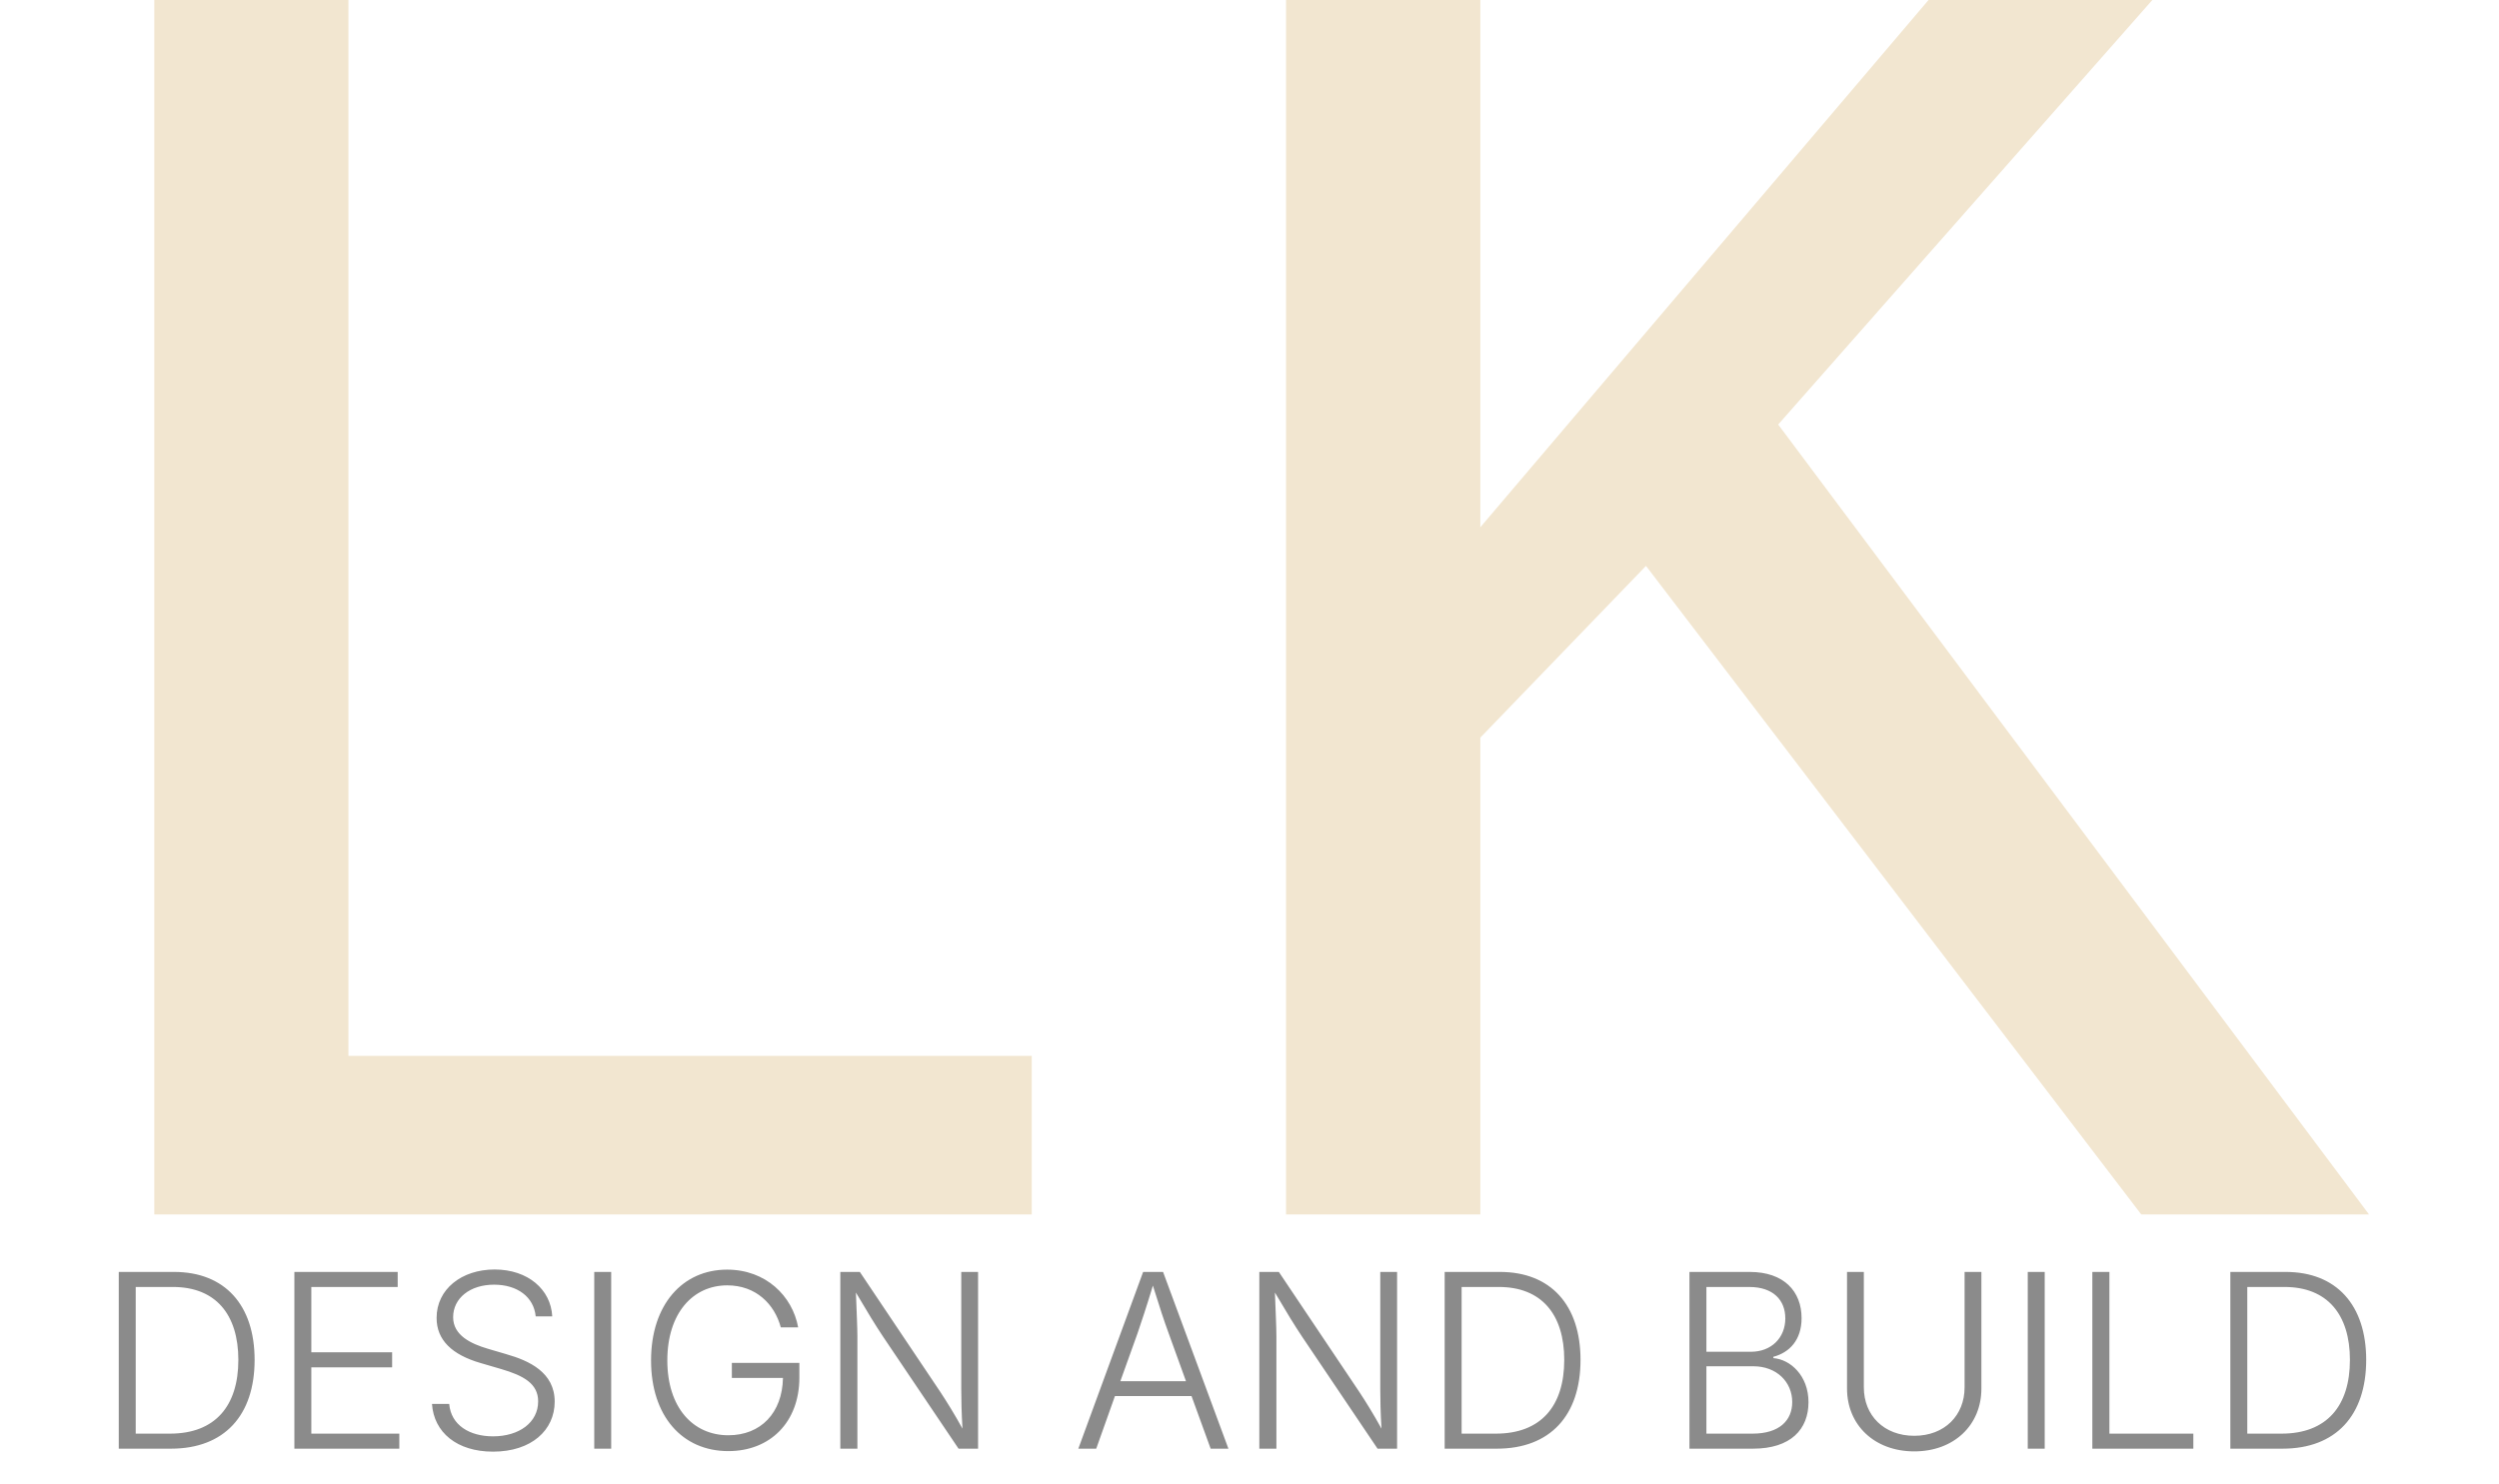
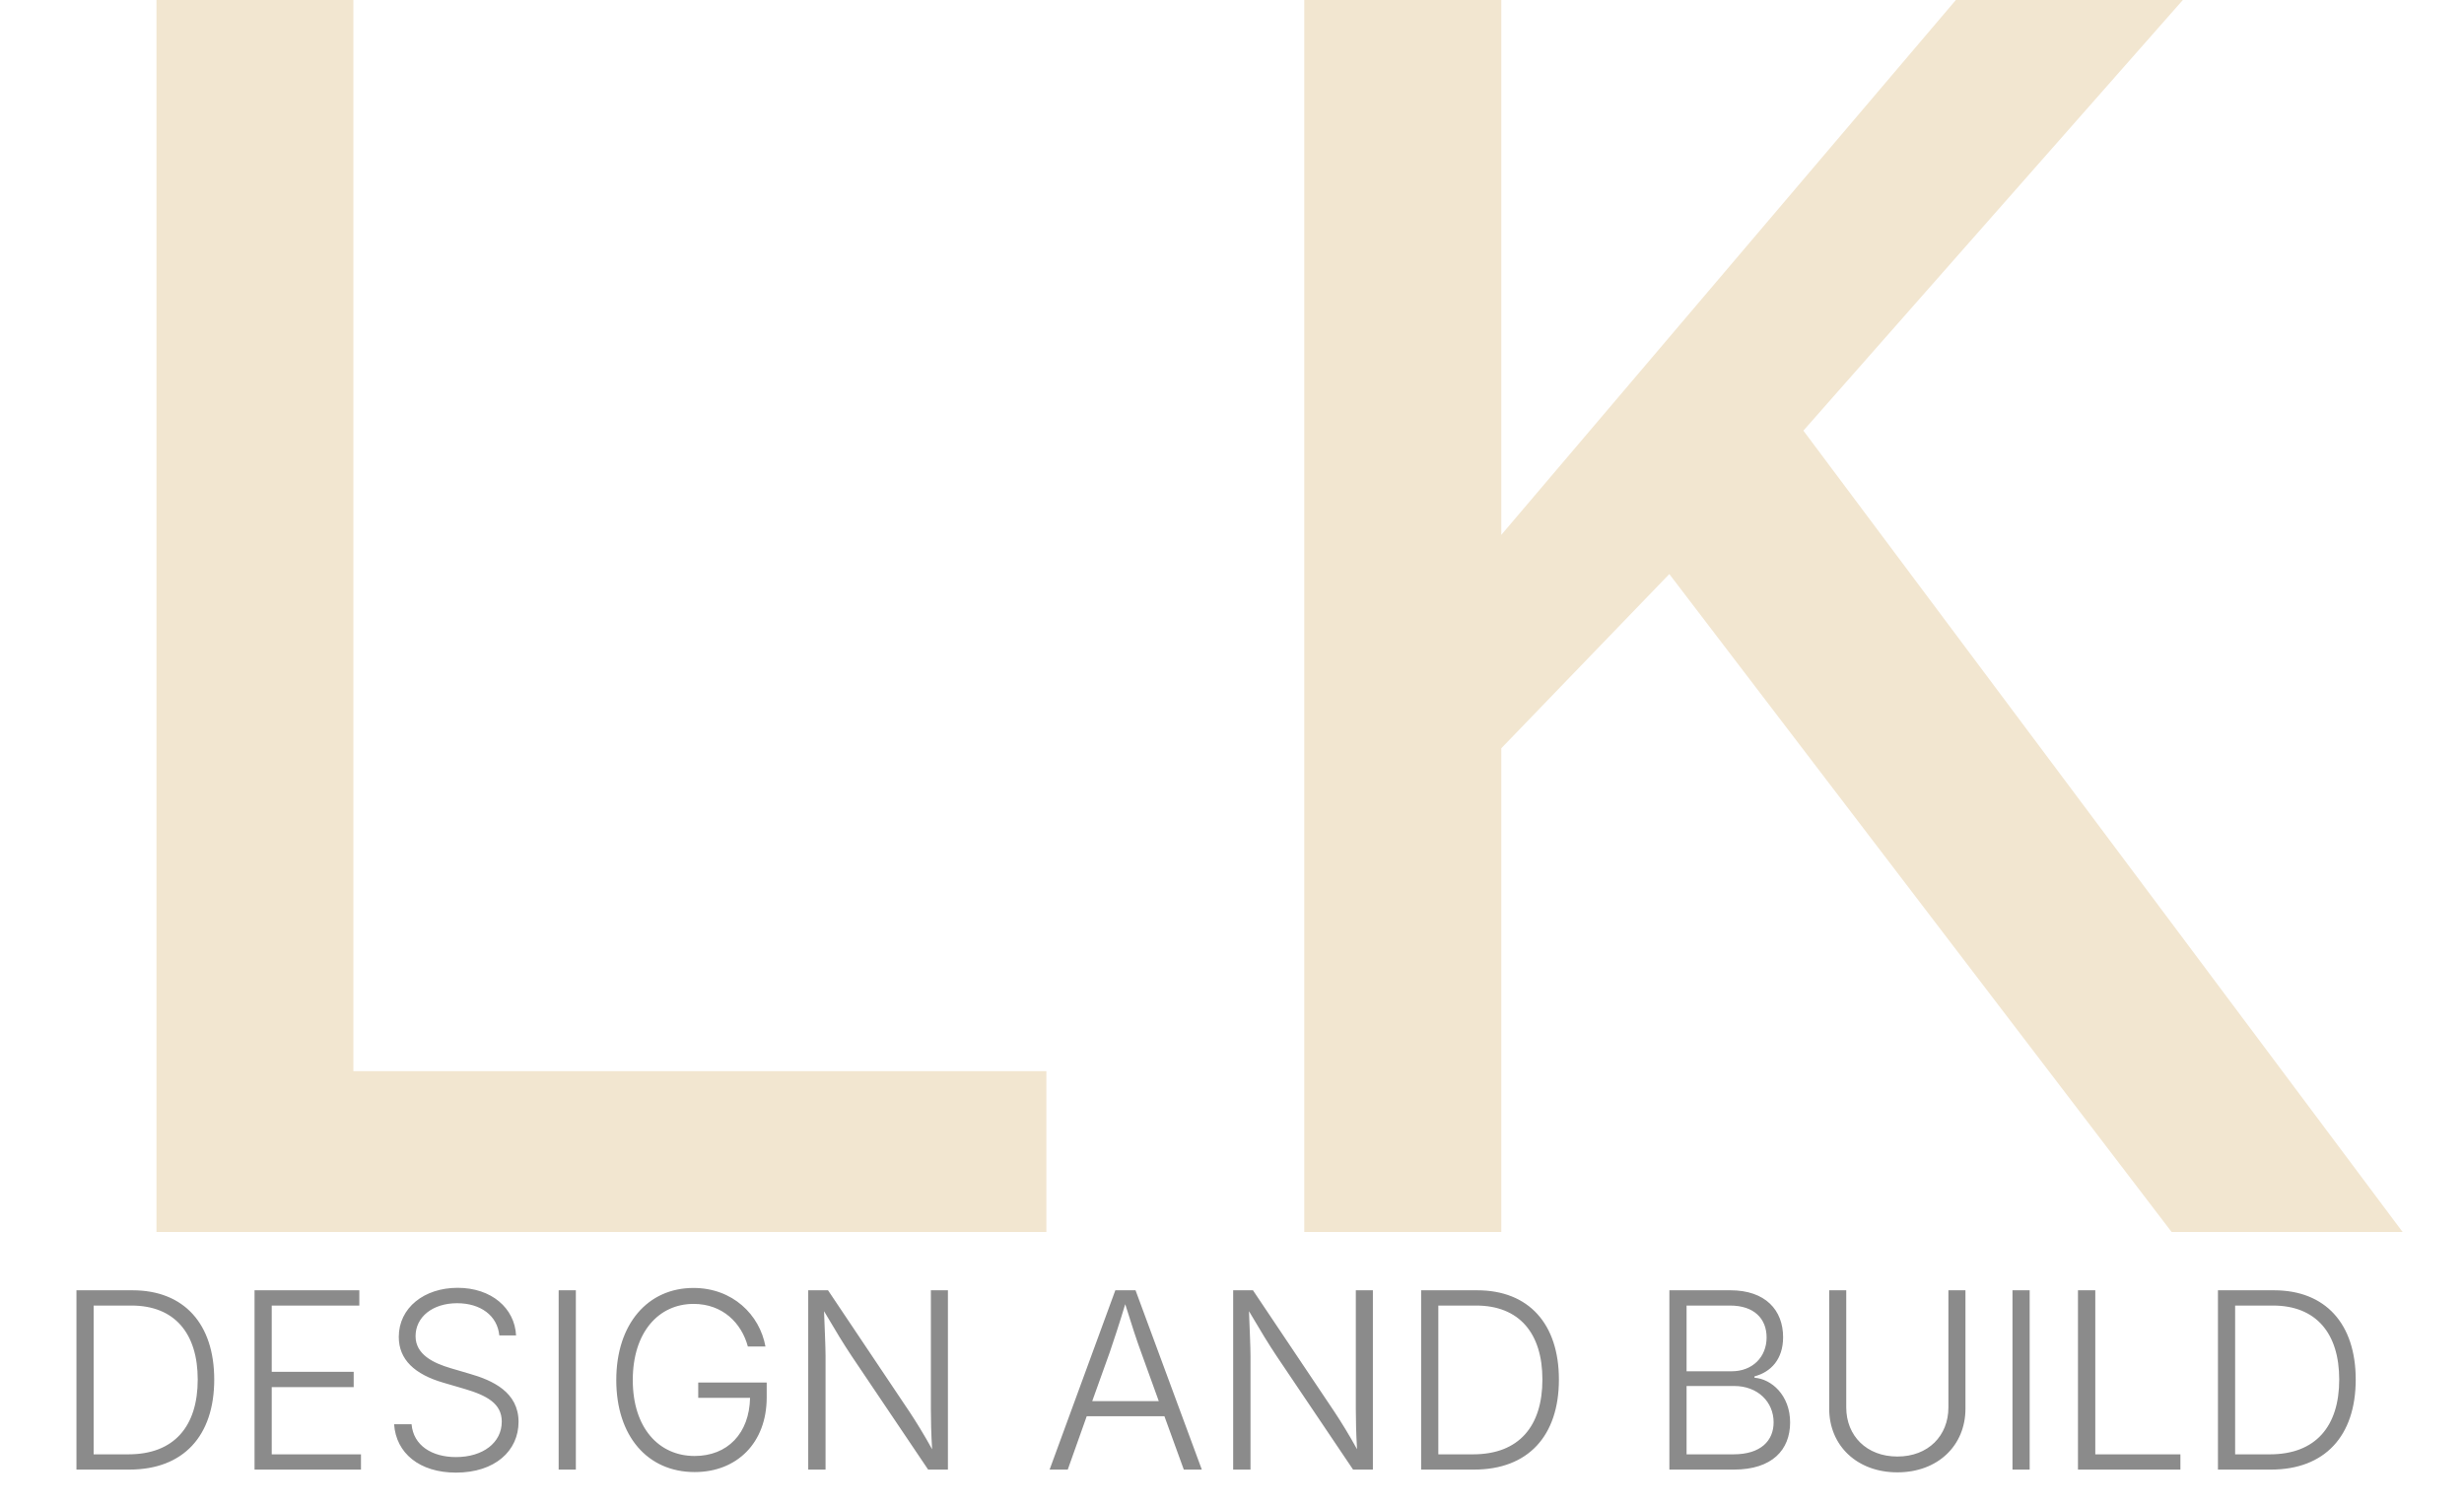
- <svg xmlns="http://www.w3.org/2000/svg" viewBox="210 210 288 171" width="576" height="342">
+ <svg xmlns="http://www.w3.org/2000/svg" viewBox="210 210 280 171" width="560" height="342">
  <text x="200" y="350" font-family="'Courier New', Courier, monospace" font-size="240" font-weight="normal" fill="#F2E6D0" letter-spacing="-0.02em">LK</text>
-   <text x="221" y="377" font-family="'Inter', 'Helvetica Neue', Arial, sans-serif" font-size="28" font-weight="300" fill="#2C2C2C" fill-opacity="0.55" letter-spacing="0.1">DESIGN AND BUILD</text>
+   <text x="216" y="377" font-family="'Inter', 'Helvetica Neue', Arial, sans-serif" font-size="28" font-weight="300" fill="#2C2C2C" fill-opacity="0.55" letter-spacing="0.1">DESIGN AND BUILD</text>
</svg>
